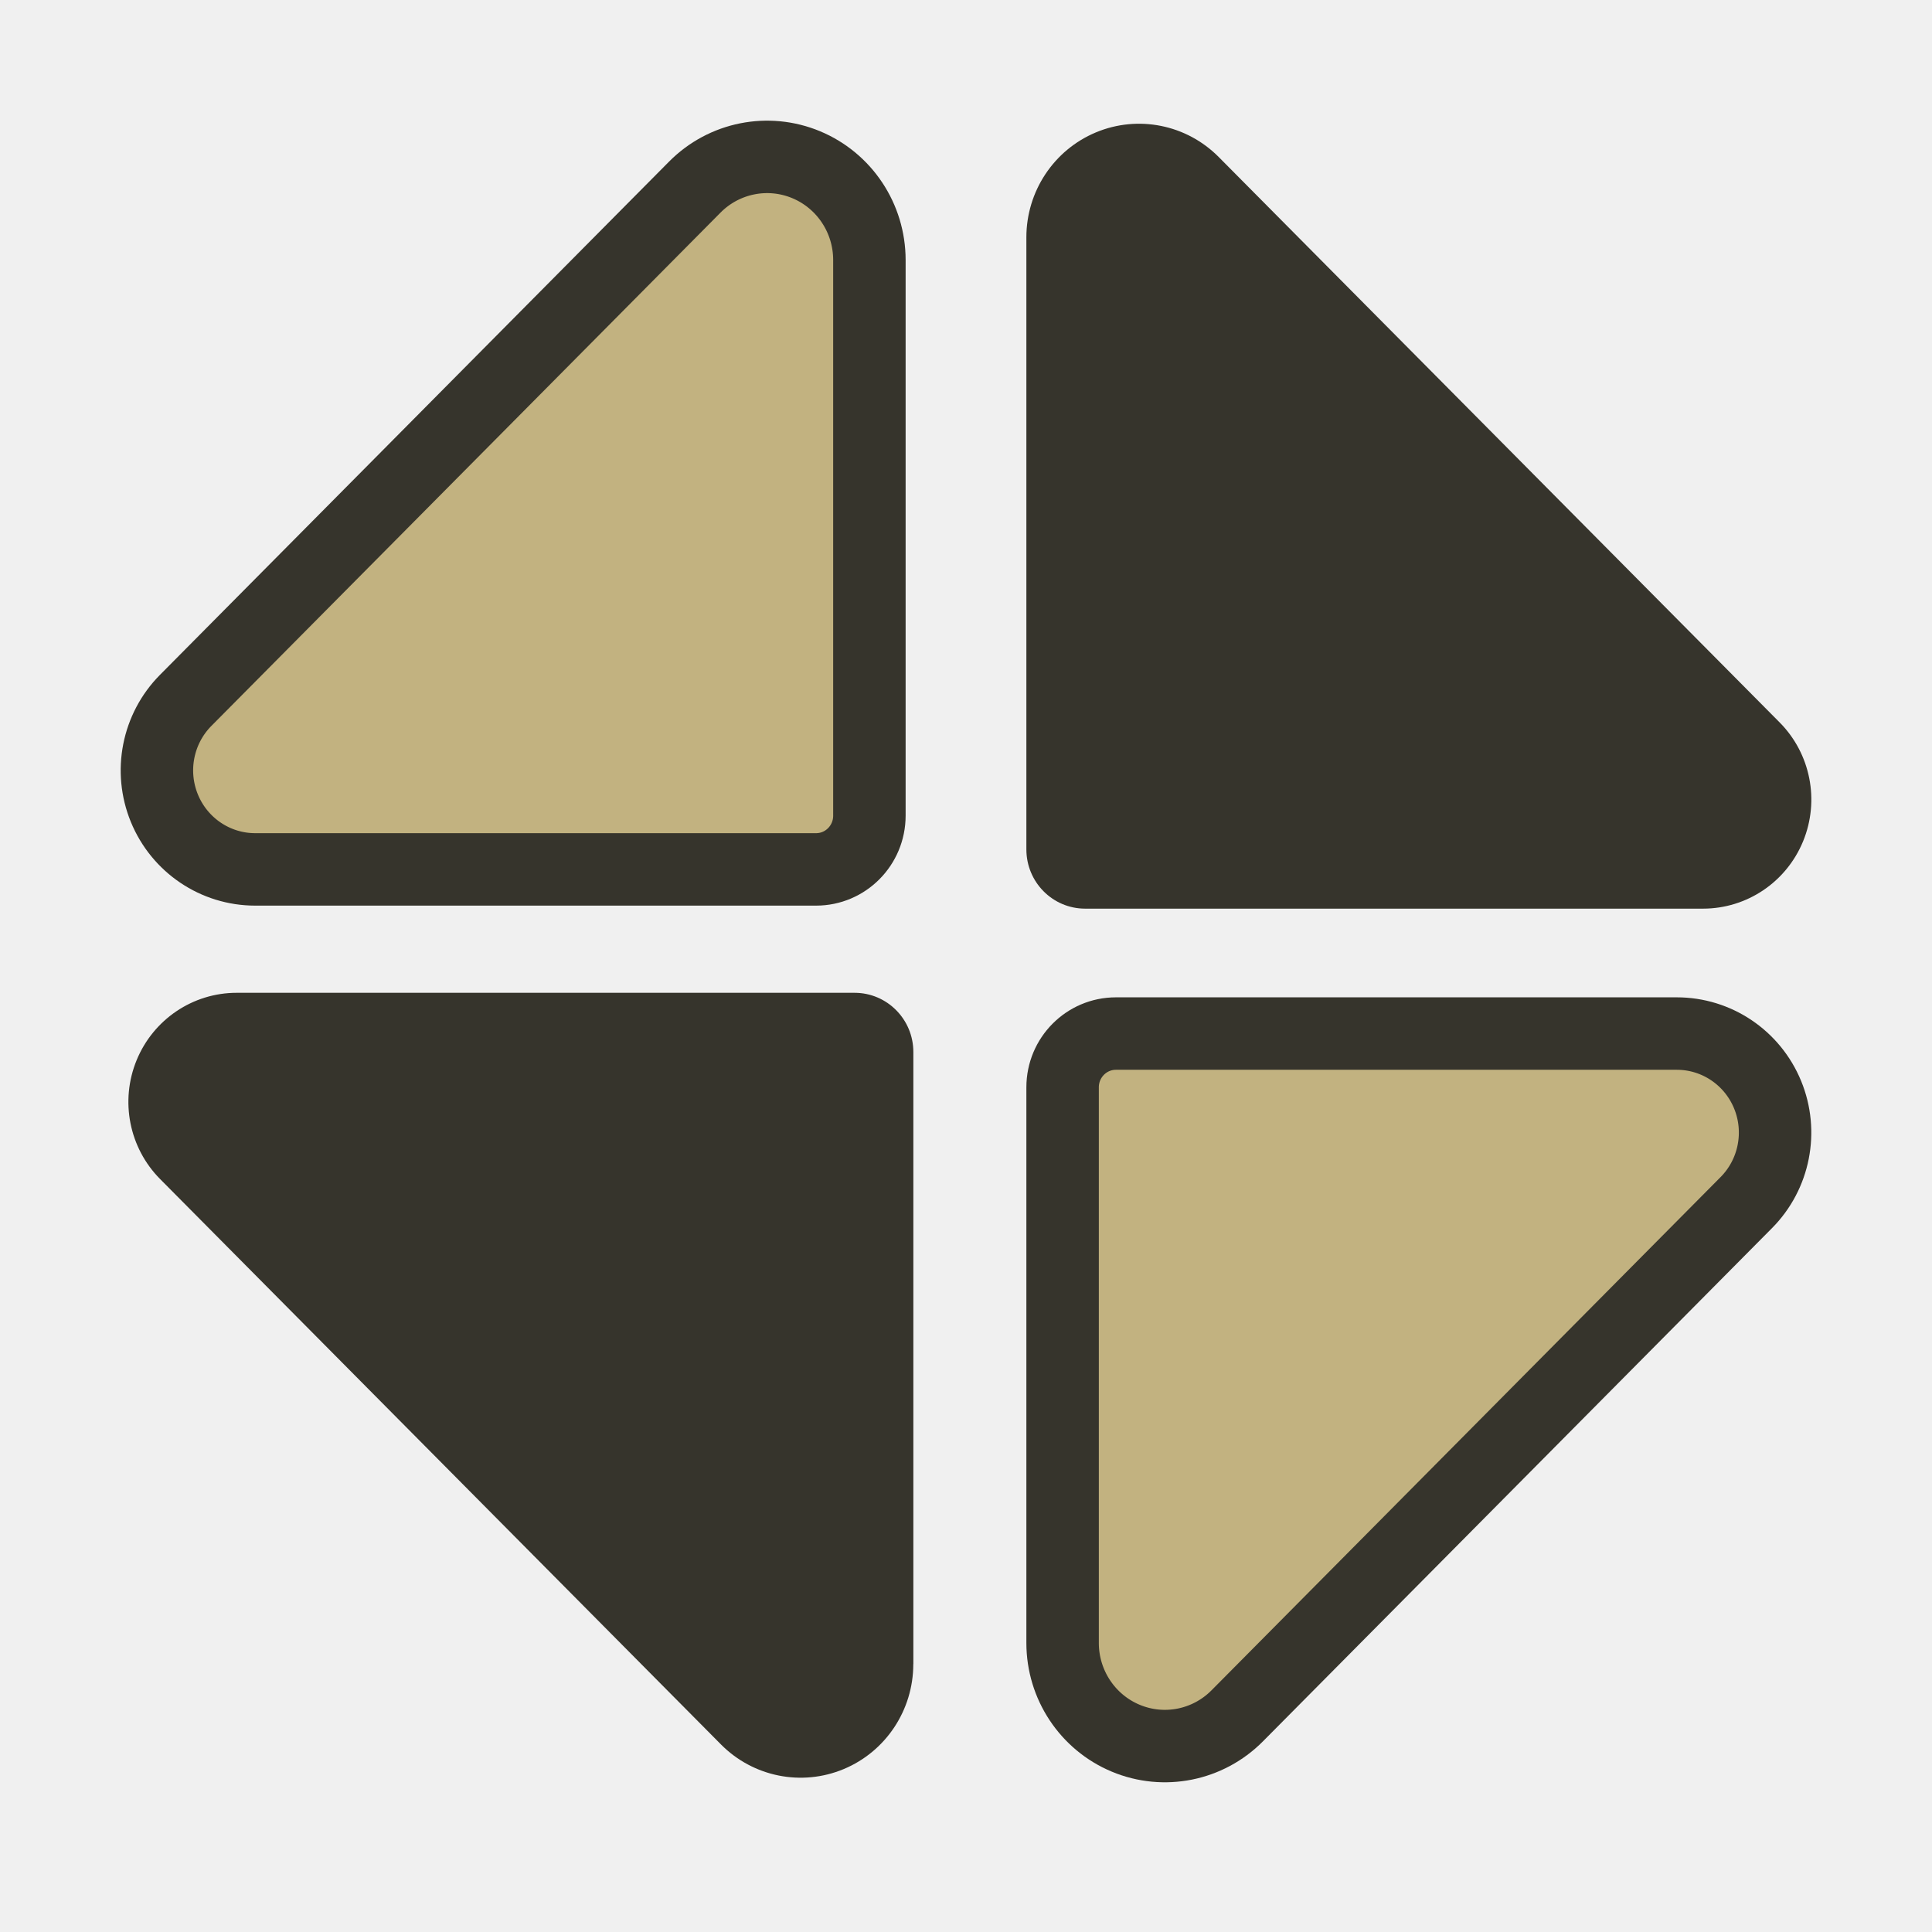
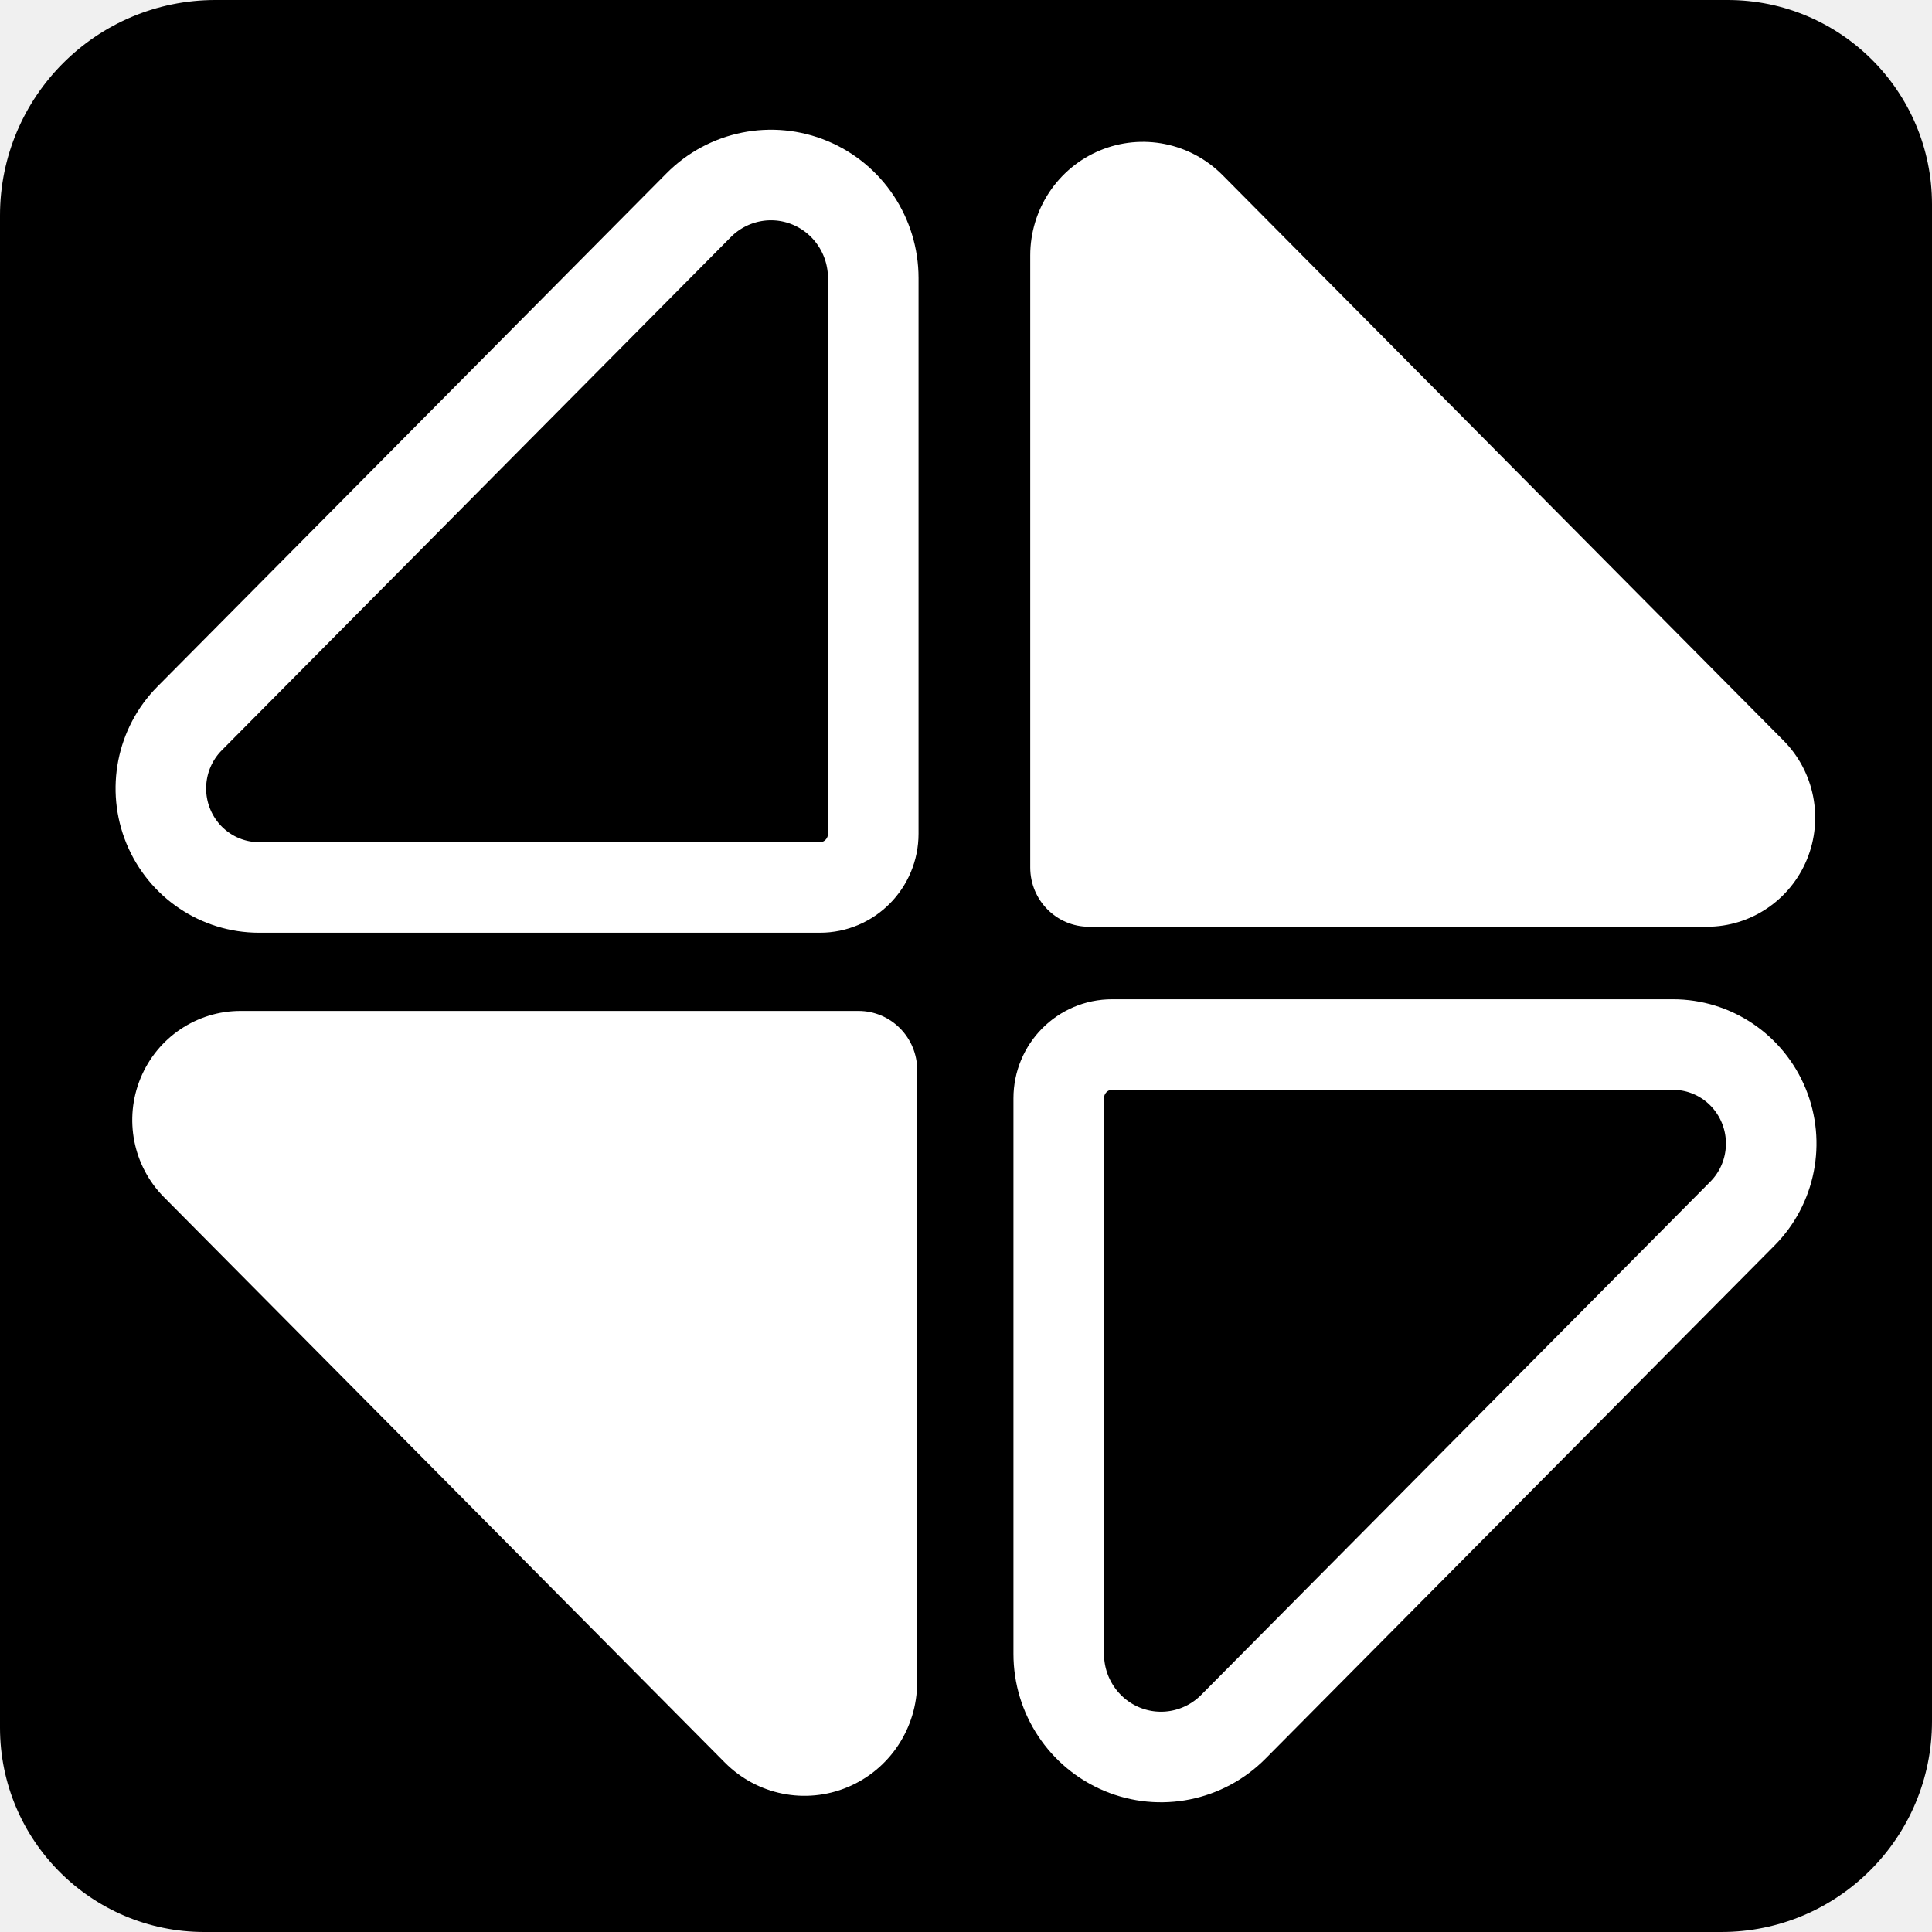
- <svg xmlns="http://www.w3.org/2000/svg" version="1.1" width="32" height="32">
-   <svg width="32" height="32" viewBox="0 0 32 32" version="1.1" id="SvgjsSvg1038">
-     <defs id="SvgjsDefs1035">
+ <svg xmlns="http://www.w3.org/2000/svg" version="1.1" width="1000" height="1000">
+   <style>
+     #light-icon {
+       display: inline;
+     }
+     #dark-icon {
+       display: none;
+     }
+ 
+     @media (prefers-color-scheme: dark) {
+       #light-icon {
+         display: none;
+       }
+       #dark-icon {
+         display: inline;
+       }
+     }
+   </style>
+   <g id="light-icon">
+     <svg version="1.1" width="1000" height="1000">
+       <g>
+         <g transform="matrix(31.25,0,0,31.25,0,0)">
+           <svg version="1.1" width="32" height="32">
+             <svg width="32" height="32" viewBox="0 0 32 32" version="1.1" id="svg1">
+               <defs id="defs1">
    </defs>
-     <g id="SvgjsG1030">
-       <path id="SvgjsPath1029" style="fill:#36342c;fill-opacity:1;stroke:none;stroke-width:1.2;stroke-dasharray:none;stroke-opacity:1" d="m 17,3.931 v 10.138 a 0.973,0.981 0 0 0 0.973,0.981 h 10.235 a 1.793,1.807 0 0 0 1.268,-3.085 L 20.186,2.601 A 1.866,1.881 0 0 0 17,3.931 Z" />
-       <path id="SvgjsPath1028" style="fill:#36342c;fill-opacity:1;stroke:none;stroke-width:1.2;stroke-dasharray:none;stroke-opacity:1" d="M 15.128,27.563 V 17.425 A 0.973,0.981 0 0 0 14.155,16.444 H 3.92 a 1.793,1.807 0 0 0 -1.268,3.085 l 9.289,9.364 a 1.866,1.881 0 0 0 3.186,-1.33 z" />
-       <path id="SvgjsPath1027" style="fill:#c2b280;fill-opacity:1;stroke:#36342c;stroke-width:1.2;stroke-dasharray:none;stroke-opacity:1" d="m 17.6,27.212 v -9.203 a 0.883,0.89 0 0 1 0.883,-0.89 h 9.29 a 1.627,1.64 0 0 1 1.151,2.8 l -8.432,8.501 a 1.694,1.708 0 0 1 -2.892,-1.208 z" />
-       <path id="SvgjsPath1026" style="fill:#c2b280;fill-opacity:1;stroke:#36342c;stroke-width:1.2;stroke-dasharray:none;stroke-opacity:1" d="M 14.4,4.306 V 13.51 A 0.883,0.89 0 0 1 13.517,14.4 H 4.226 A 1.627,1.64 0 0 1 3.076,11.6 L 11.508,3.099 A 1.694,1.708 0 0 1 14.4,4.306 Z" />
-     </g>
-   </svg>
-   <style>@media (prefers-color-scheme: light) { :root { filter: none; } }
- @media (prefers-color-scheme: dark) { :root { filter: none; } }
- </style>
+               <g id="layer1">
+                 <path style="fill:#000000;stroke:none;stroke-width:1.5;stroke-dasharray:none" id="rect2" width="32" height="32" x="0" y="0" ry="0" d="M 3.569,0 H 28.615 A 3.385,3.385 45 0 1 32,3.385 V 28.51 A 3.49,3.49 135 0 1 28.51,32 H 3.385 A 3.385,3.385 45 0 1 0,28.615 V 3.569 A 3.569,3.569 135 0 1 3.569,0 Z" />
+                 <path id="path5" style="fill:#ffffff;fill-opacity:1;stroke:none;stroke-width:1.2;stroke-dasharray:none;stroke-opacity:1" d="M 17.064,4.231 V 14.369 a 0.973,0.981 0 0 0 0.973,0.981 h 10.235 a 1.793,1.807 0 0 0 1.268,-3.085 L 20.25,2.901 a 1.866,1.881 0 0 0 -3.186,1.33 z" />
+                 <path id="path6" style="fill:#ffffff;fill-opacity:1;stroke:none;stroke-width:1.2;stroke-dasharray:none;stroke-opacity:1" d="M 15.192,27.863 V 17.725 A 0.973,0.981 0 0 0 14.219,16.744 H 3.984 a 1.793,1.807 0 0 0 -1.268,3.085 l 9.289,9.364 a 1.866,1.881 0 0 0 3.186,-1.33 z" />
+                 <path id="path8" style="fill:none;fill-opacity:1;stroke:#ffffff;stroke-width:1.5;stroke-dasharray:none;stroke-opacity:1" d="m 17.536,27.394 v -9.203 a 0.883,0.89 0 0 1 0.883,-0.89 h 9.29 a 1.627,1.64 0 0 1 1.151,2.8 L 20.428,28.601 A 1.694,1.708 0 0 1 17.536,27.394 Z" />
+                 <path id="path9" style="fill:none;fill-opacity:1;stroke:#ffffff;stroke-width:1.5;stroke-dasharray:none;stroke-opacity:1" d="m 14.464,4.606 v 9.203 a 0.883,0.89 0 0 1 -0.883,0.89 H 4.291 A 1.627,1.64 0 0 1 3.14,11.9 L 11.572,3.399 A 1.694,1.708 0 0 1 14.464,4.606 Z" />
+               </g>
+             </svg>
+           </svg>
+         </g>
+       </g>
+     </svg>
+   </g>
+   <g id="dark-icon">
+     <svg version="1.1" width="1000" height="1000">
+       <g clip-path="url(#SvgjsClipPath1080)">
+         <rect width="1000" height="1000" fill="#ffffff" />
+         <g transform="matrix(31.25,0,0,31.25,0,0)">
+           <svg version="1.1" width="32" height="32">
+             <svg width="32" height="32" viewBox="0 0 32 32" version="1.1" id="svg1">
+               <defs id="defs1">
+                 <clipPath id="SvgjsClipPath1080">
+                   <rect width="1000" height="1000" x="0" y="0" rx="200" ry="200" />
+                 </clipPath>
+               </defs>
+               <g id="layer1">
+                 <path style="fill:#000000;stroke:none;stroke-width:1.5;stroke-dasharray:none" id="rect2" width="32" height="32" x="0" y="0" ry="0" d="M 3.569,0 H 28.615 A 3.385,3.385 45 0 1 32,3.385 V 28.51 A 3.49,3.49 135 0 1 28.51,32 H 3.385 A 3.385,3.385 45 0 1 0,28.615 V 3.569 A 3.569,3.569 135 0 1 3.569,0 Z" />
+                 <path id="path5" style="fill:#ffffff;fill-opacity:1;stroke:none;stroke-width:1.2;stroke-dasharray:none;stroke-opacity:1" d="M 17.064,4.231 V 14.369 a 0.973,0.981 0 0 0 0.973,0.981 h 10.235 a 1.793,1.807 0 0 0 1.268,-3.085 L 20.25,2.901 a 1.866,1.881 0 0 0 -3.186,1.33 z" />
+                 <path id="path6" style="fill:#ffffff;fill-opacity:1;stroke:none;stroke-width:1.2;stroke-dasharray:none;stroke-opacity:1" d="M 15.192,27.863 V 17.725 A 0.973,0.981 0 0 0 14.219,16.744 H 3.984 a 1.793,1.807 0 0 0 -1.268,3.085 l 9.289,9.364 a 1.866,1.881 0 0 0 3.186,-1.33 z" />
+                 <path id="path8" style="fill:none;fill-opacity:1;stroke:#ffffff;stroke-width:1.5;stroke-dasharray:none;stroke-opacity:1" d="m 17.536,27.394 v -9.203 a 0.883,0.89 0 0 1 0.883,-0.89 h 9.29 a 1.627,1.64 0 0 1 1.151,2.8 L 20.428,28.601 A 1.694,1.708 0 0 1 17.536,27.394 Z" />
+                 <path id="path9" style="fill:none;fill-opacity:1;stroke:#ffffff;stroke-width:1.5;stroke-dasharray:none;stroke-opacity:1" d="m 14.464,4.606 v 9.203 a 0.883,0.89 0 0 1 -0.883,0.89 H 4.291 A 1.627,1.64 0 0 1 3.14,11.9 L 11.572,3.399 A 1.694,1.708 0 0 1 14.464,4.606 Z" />
+               </g>
+             </svg>
+           </svg>
+         </g>
+       </g>
+     </svg>
+   </g>
</svg>
